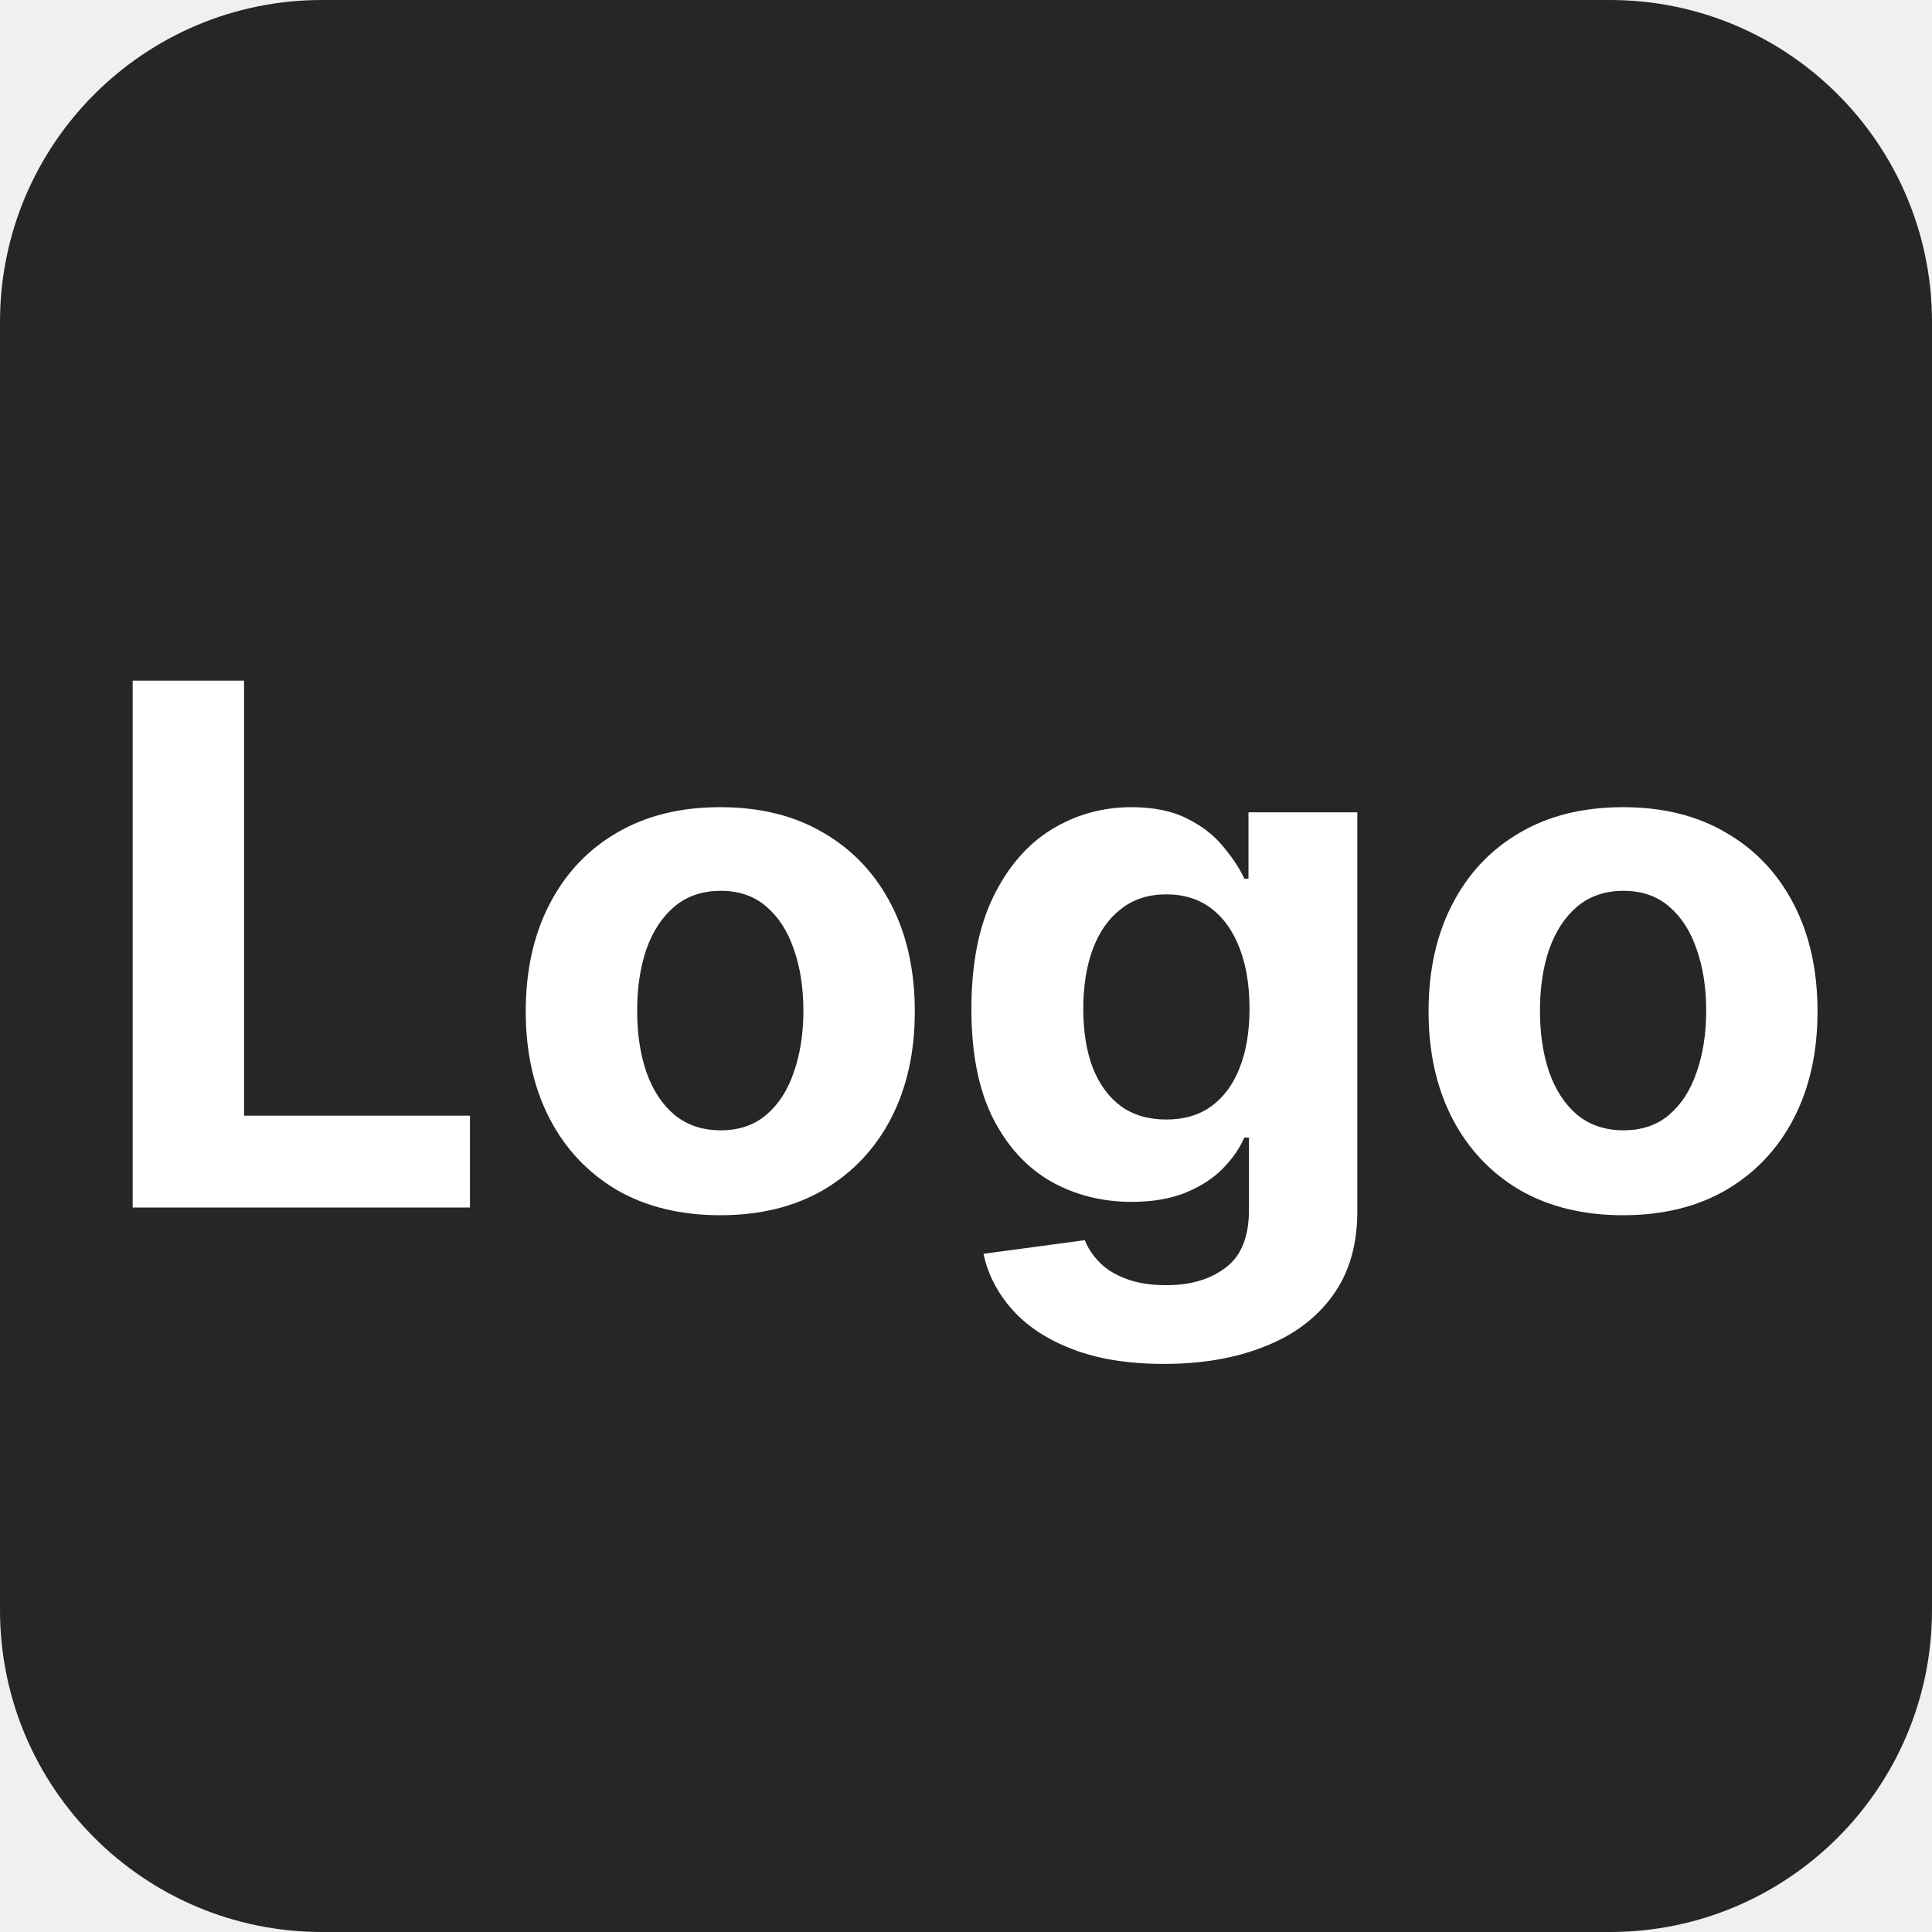
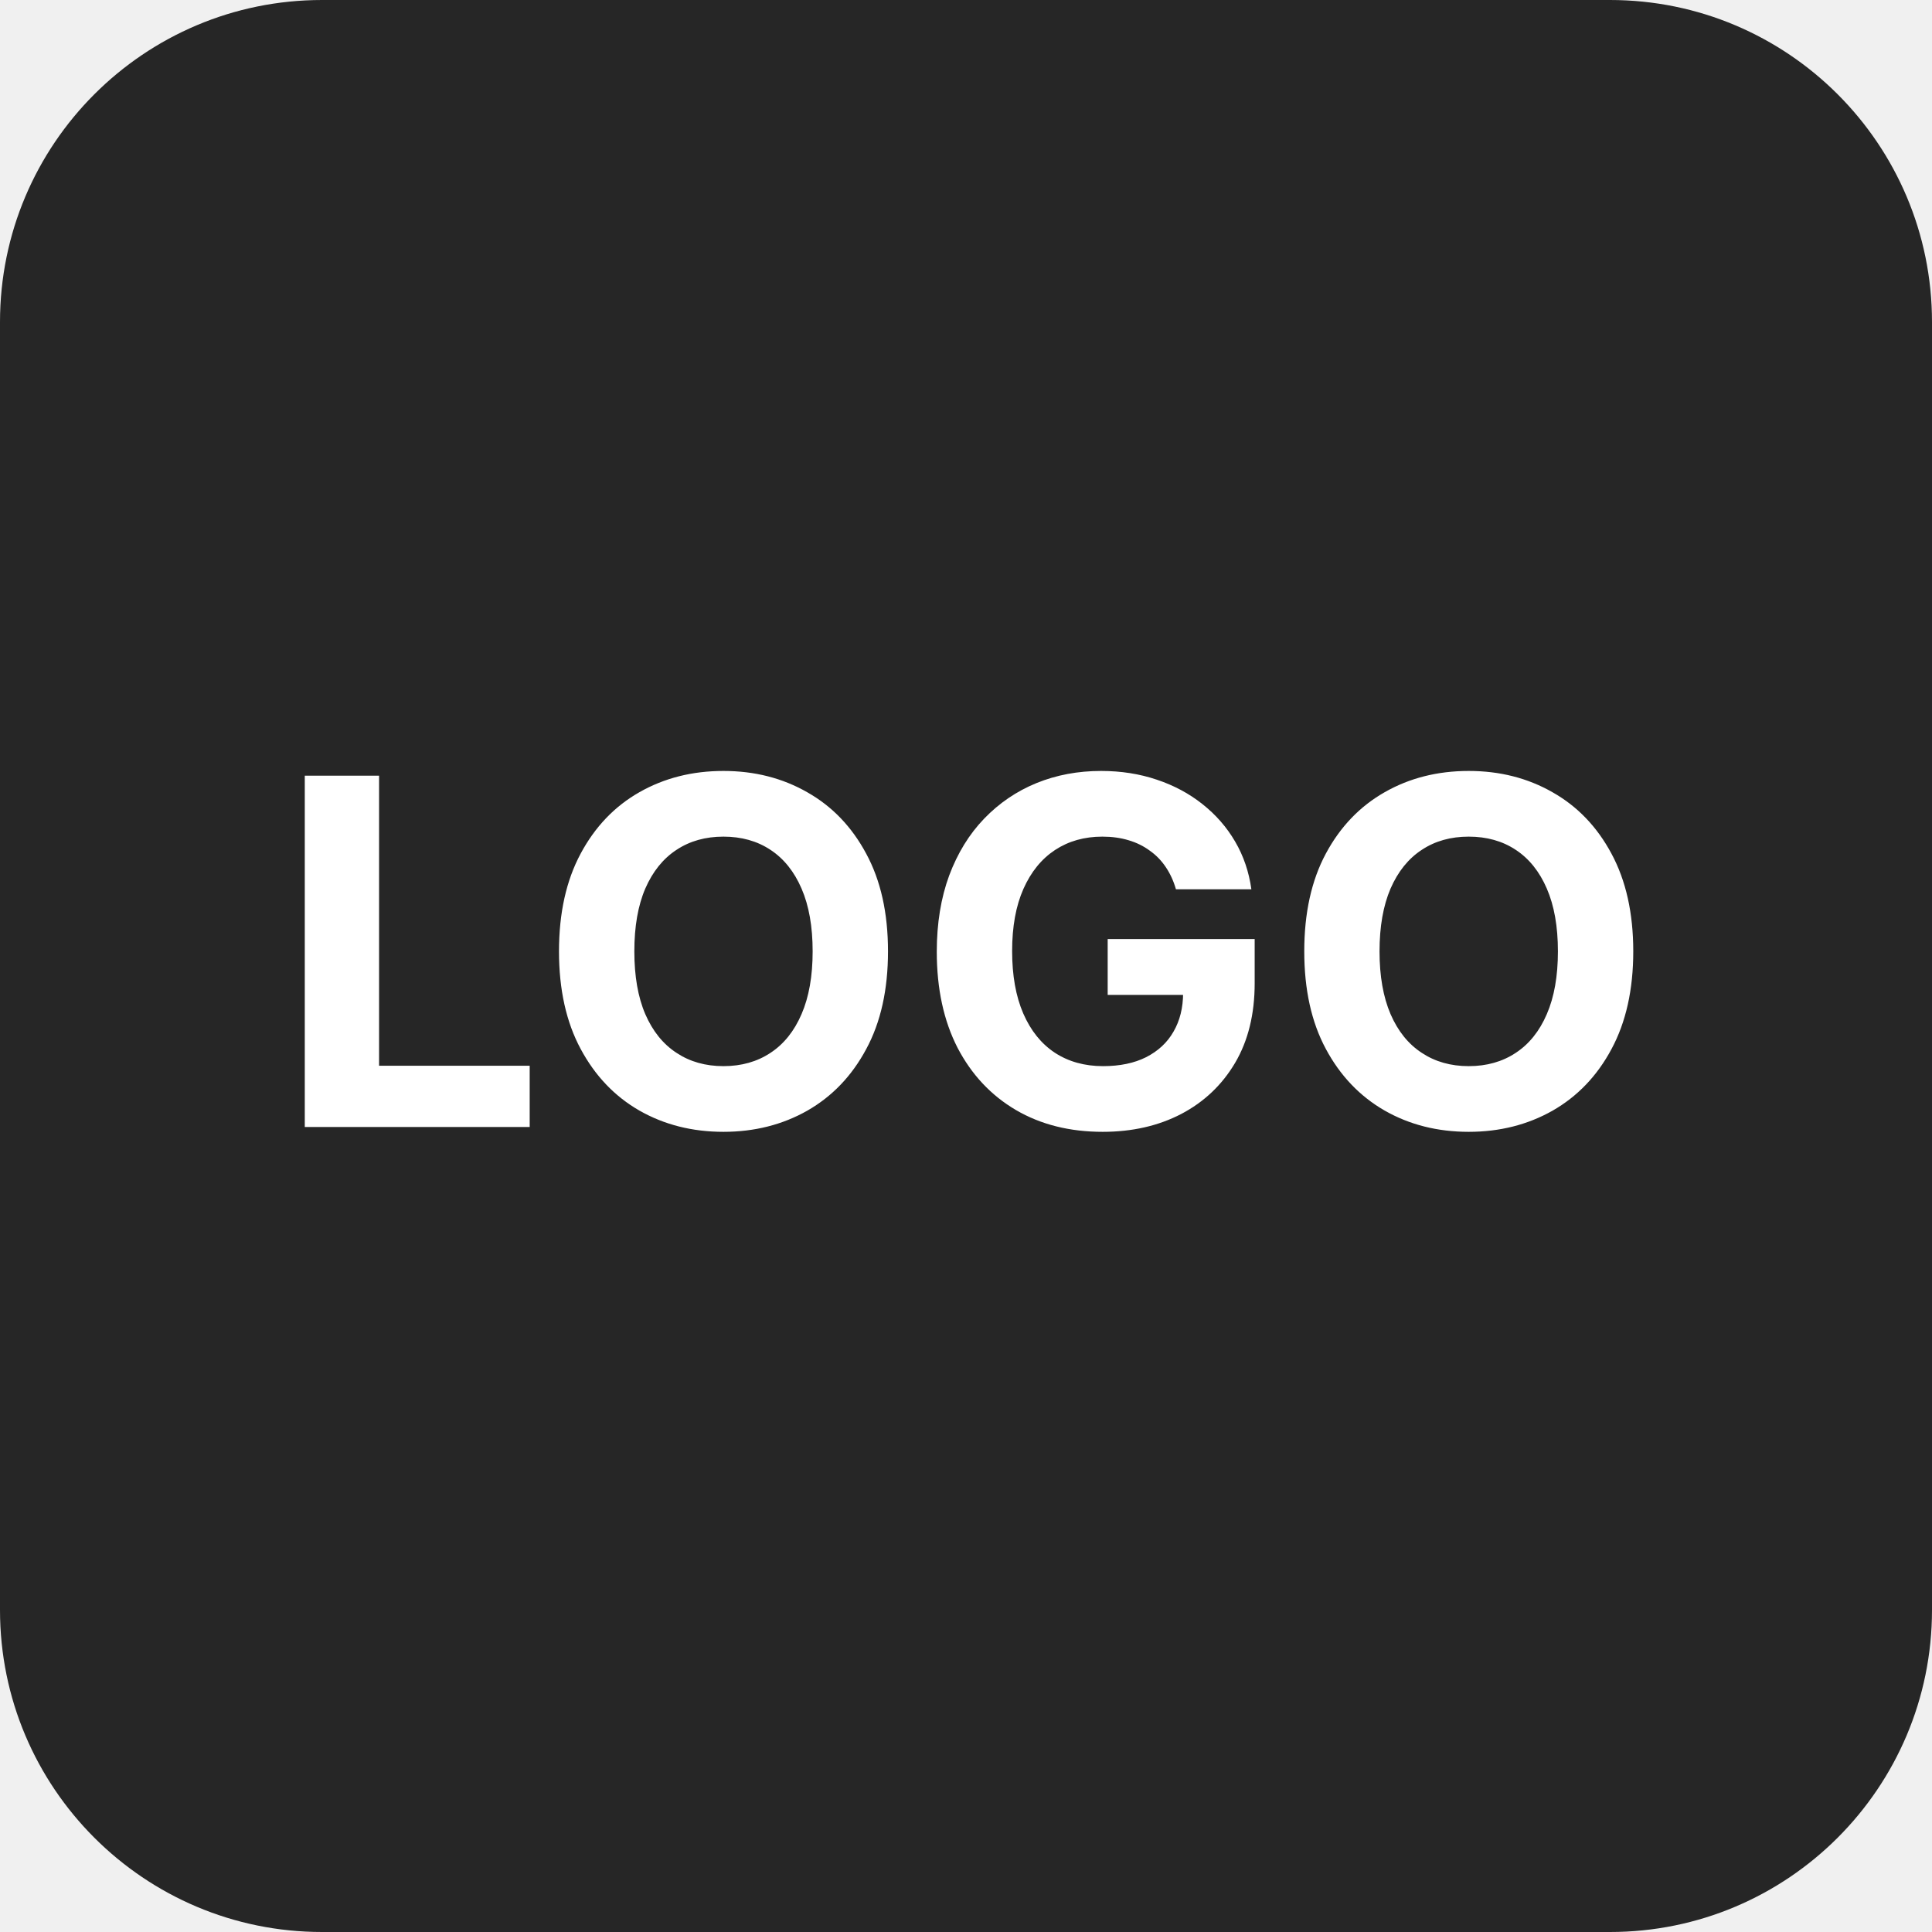
<svg xmlns="http://www.w3.org/2000/svg" width="24" height="24" viewBox="0 0 24 24" fill="none">
  <rect width="24" height="24" rx="4" fill="#262626" />
-   <path d="M1.648 15V8.455H3.032V13.859H5.838V15H1.648ZM8.947 15.096C8.451 15.096 8.022 14.99 7.659 14.78C7.299 14.566 7.021 14.27 6.825 13.891C6.629 13.51 6.531 13.068 6.531 12.565C6.531 12.057 6.629 11.614 6.825 11.235C7.021 10.854 7.299 10.557 7.659 10.347C8.022 10.133 8.451 10.027 8.947 10.027C9.444 10.027 9.872 10.133 10.232 10.347C10.594 10.557 10.873 10.854 11.07 11.235C11.266 11.614 11.364 12.057 11.364 12.565C11.364 13.068 11.266 13.51 11.07 13.891C10.873 14.27 10.594 14.566 10.232 14.78C9.872 14.99 9.444 15.096 8.947 15.096ZM8.954 14.041C9.18 14.041 9.368 13.977 9.519 13.849C9.671 13.72 9.785 13.543 9.861 13.319C9.94 13.095 9.98 12.841 9.98 12.555C9.98 12.27 9.94 12.015 9.861 11.791C9.785 11.568 9.671 11.391 9.519 11.261C9.368 11.131 9.18 11.066 8.954 11.066C8.726 11.066 8.534 11.131 8.379 11.261C8.225 11.391 8.109 11.568 8.03 11.791C7.953 12.015 7.915 12.27 7.915 12.555C7.915 12.841 7.953 13.095 8.03 13.319C8.109 13.543 8.225 13.72 8.379 13.849C8.534 13.977 8.726 14.041 8.954 14.041ZM14.46 16.943C14.02 16.943 13.641 16.883 13.326 16.761C13.013 16.642 12.763 16.479 12.578 16.272C12.393 16.065 12.272 15.833 12.217 15.575L13.476 15.406C13.514 15.504 13.575 15.595 13.658 15.681C13.741 15.766 13.851 15.834 13.988 15.885C14.126 15.939 14.294 15.965 14.492 15.965C14.789 15.965 15.033 15.893 15.224 15.748C15.418 15.605 15.515 15.365 15.515 15.029V14.131H15.458C15.398 14.267 15.309 14.396 15.189 14.517C15.07 14.639 14.916 14.738 14.729 14.815C14.541 14.891 14.318 14.93 14.058 14.93C13.689 14.93 13.354 14.845 13.051 14.674C12.751 14.501 12.511 14.238 12.332 13.885C12.155 13.529 12.067 13.079 12.067 12.536C12.067 11.98 12.157 11.515 12.338 11.142C12.52 10.77 12.76 10.49 13.061 10.305C13.363 10.12 13.695 10.027 14.055 10.027C14.329 10.027 14.56 10.074 14.745 10.168C14.93 10.259 15.079 10.374 15.192 10.513C15.307 10.649 15.396 10.783 15.458 10.915H15.509V10.091H16.861V15.048C16.861 15.466 16.759 15.815 16.554 16.096C16.349 16.378 16.066 16.588 15.704 16.729C15.344 16.872 14.929 16.943 14.46 16.943ZM14.489 13.907C14.709 13.907 14.894 13.853 15.045 13.744C15.199 13.633 15.316 13.476 15.397 13.271C15.48 13.064 15.522 12.817 15.522 12.53C15.522 12.242 15.481 11.992 15.4 11.782C15.319 11.569 15.202 11.403 15.049 11.286C14.895 11.169 14.709 11.11 14.489 11.11C14.266 11.11 14.077 11.171 13.924 11.293C13.77 11.412 13.654 11.578 13.575 11.791C13.496 12.004 13.457 12.25 13.457 12.53C13.457 12.813 13.496 13.058 13.575 13.265C13.656 13.469 13.772 13.628 13.924 13.741C14.077 13.852 14.266 13.907 14.489 13.907ZM20.162 15.096C19.666 15.096 19.236 14.99 18.874 14.78C18.514 14.566 18.236 14.27 18.04 13.891C17.844 13.51 17.746 13.068 17.746 12.565C17.746 12.057 17.844 11.614 18.04 11.235C18.236 10.854 18.514 10.557 18.874 10.347C19.236 10.133 19.666 10.027 20.162 10.027C20.659 10.027 21.087 10.133 21.447 10.347C21.809 10.557 22.088 10.854 22.284 11.235C22.48 11.614 22.578 12.057 22.578 12.565C22.578 13.068 22.48 13.51 22.284 13.891C22.088 14.27 21.809 14.566 21.447 14.78C21.087 14.99 20.659 15.096 20.162 15.096ZM20.169 14.041C20.395 14.041 20.583 13.977 20.734 13.849C20.886 13.72 21 13.543 21.076 13.319C21.155 13.095 21.195 12.841 21.195 12.555C21.195 12.27 21.155 12.015 21.076 11.791C21 11.568 20.886 11.391 20.734 11.261C20.583 11.131 20.395 11.066 20.169 11.066C19.941 11.066 19.749 11.131 19.593 11.261C19.44 11.391 19.324 11.568 19.245 11.791C19.168 12.015 19.13 12.27 19.13 12.555C19.13 12.841 19.168 13.095 19.245 13.319C19.324 13.543 19.44 13.72 19.593 13.849C19.749 13.977 19.941 14.041 20.169 14.041Z" fill="white" />
+   <path d="M3.786 14V9.636H4.709V13.239H6.58V14H3.786ZM11.031 11.818C11.031 12.294 10.941 12.699 10.76 13.033C10.581 13.367 10.337 13.621 10.027 13.798C9.719 13.972 9.372 14.06 8.987 14.06C8.6 14.06 8.252 13.972 7.943 13.796C7.635 13.619 7.392 13.364 7.213 13.03C7.034 12.697 6.944 12.293 6.944 11.818C6.944 11.342 7.034 10.938 7.213 10.604C7.392 10.27 7.635 10.016 7.943 9.841C8.252 9.665 8.6 9.577 8.987 9.577C9.372 9.577 9.719 9.665 10.027 9.841C10.337 10.016 10.581 10.27 10.76 10.604C10.941 10.938 11.031 11.342 11.031 11.818ZM10.095 11.818C10.095 11.51 10.049 11.25 9.957 11.038C9.866 10.827 9.737 10.666 9.571 10.557C9.405 10.447 9.21 10.393 8.987 10.393C8.764 10.393 8.57 10.447 8.404 10.557C8.237 10.666 8.108 10.827 8.016 11.038C7.925 11.25 7.88 11.51 7.88 11.818C7.88 12.126 7.925 12.386 8.016 12.598C8.108 12.81 8.237 12.97 8.404 13.079C8.57 13.189 8.764 13.244 8.987 13.244C9.21 13.244 9.405 13.189 9.571 13.079C9.737 12.97 9.866 12.81 9.957 12.598C10.049 12.386 10.095 12.126 10.095 11.818ZM14.608 11.047C14.578 10.943 14.536 10.852 14.482 10.772C14.428 10.691 14.362 10.623 14.284 10.568C14.207 10.511 14.119 10.467 14.02 10.438C13.922 10.408 13.813 10.393 13.694 10.393C13.471 10.393 13.275 10.448 13.106 10.559C12.938 10.67 12.807 10.831 12.713 11.043C12.62 11.253 12.573 11.51 12.573 11.814C12.573 12.118 12.619 12.376 12.711 12.589C12.804 12.803 12.934 12.965 13.103 13.077C13.273 13.188 13.472 13.244 13.702 13.244C13.911 13.244 14.089 13.207 14.237 13.133C14.386 13.057 14.5 12.952 14.578 12.815C14.657 12.679 14.697 12.518 14.697 12.332L14.885 12.359H13.76V11.665H15.586V12.214C15.586 12.598 15.505 12.928 15.343 13.203C15.181 13.477 14.958 13.689 14.674 13.838C14.39 13.986 14.064 14.06 13.698 14.06C13.289 14.06 12.929 13.97 12.62 13.789C12.31 13.607 12.069 13.349 11.895 13.016C11.723 12.68 11.637 12.283 11.637 11.822C11.637 11.469 11.689 11.153 11.791 10.876C11.895 10.598 12.04 10.362 12.226 10.169C12.412 9.976 12.628 9.829 12.875 9.728C13.123 9.627 13.39 9.577 13.679 9.577C13.926 9.577 14.156 9.613 14.369 9.685C14.582 9.756 14.771 9.857 14.936 9.988C15.102 10.119 15.238 10.274 15.343 10.454C15.448 10.633 15.515 10.831 15.545 11.047H14.608ZM20.289 11.818C20.289 12.294 20.198 12.699 20.018 13.033C19.839 13.367 19.595 13.621 19.285 13.798C18.977 13.972 18.63 14.06 18.245 14.06C17.858 14.06 17.509 13.972 17.201 13.796C16.893 13.619 16.649 13.364 16.47 13.03C16.291 12.697 16.202 12.293 16.202 11.818C16.202 11.342 16.291 10.938 16.47 10.604C16.649 10.27 16.893 10.016 17.201 9.841C17.509 9.665 17.858 9.577 18.245 9.577C18.63 9.577 18.977 9.665 19.285 9.841C19.595 10.016 19.839 10.27 20.018 10.604C20.198 10.938 20.289 11.342 20.289 11.818ZM19.353 11.818C19.353 11.51 19.307 11.25 19.215 11.038C19.124 10.827 18.995 10.666 18.829 10.557C18.663 10.447 18.468 10.393 18.245 10.393C18.022 10.393 17.828 10.447 17.662 10.557C17.495 10.666 17.366 10.827 17.274 11.038C17.183 11.25 17.137 11.51 17.137 11.818C17.137 12.126 17.183 12.386 17.274 12.598C17.366 12.81 17.495 12.97 17.662 13.079C17.828 13.189 18.022 13.244 18.245 13.244C18.468 13.244 18.663 13.189 18.829 13.079C18.995 12.97 19.124 12.81 19.215 12.598C19.307 12.386 19.353 12.126 19.353 11.818Z" fill="white" />
</svg>
